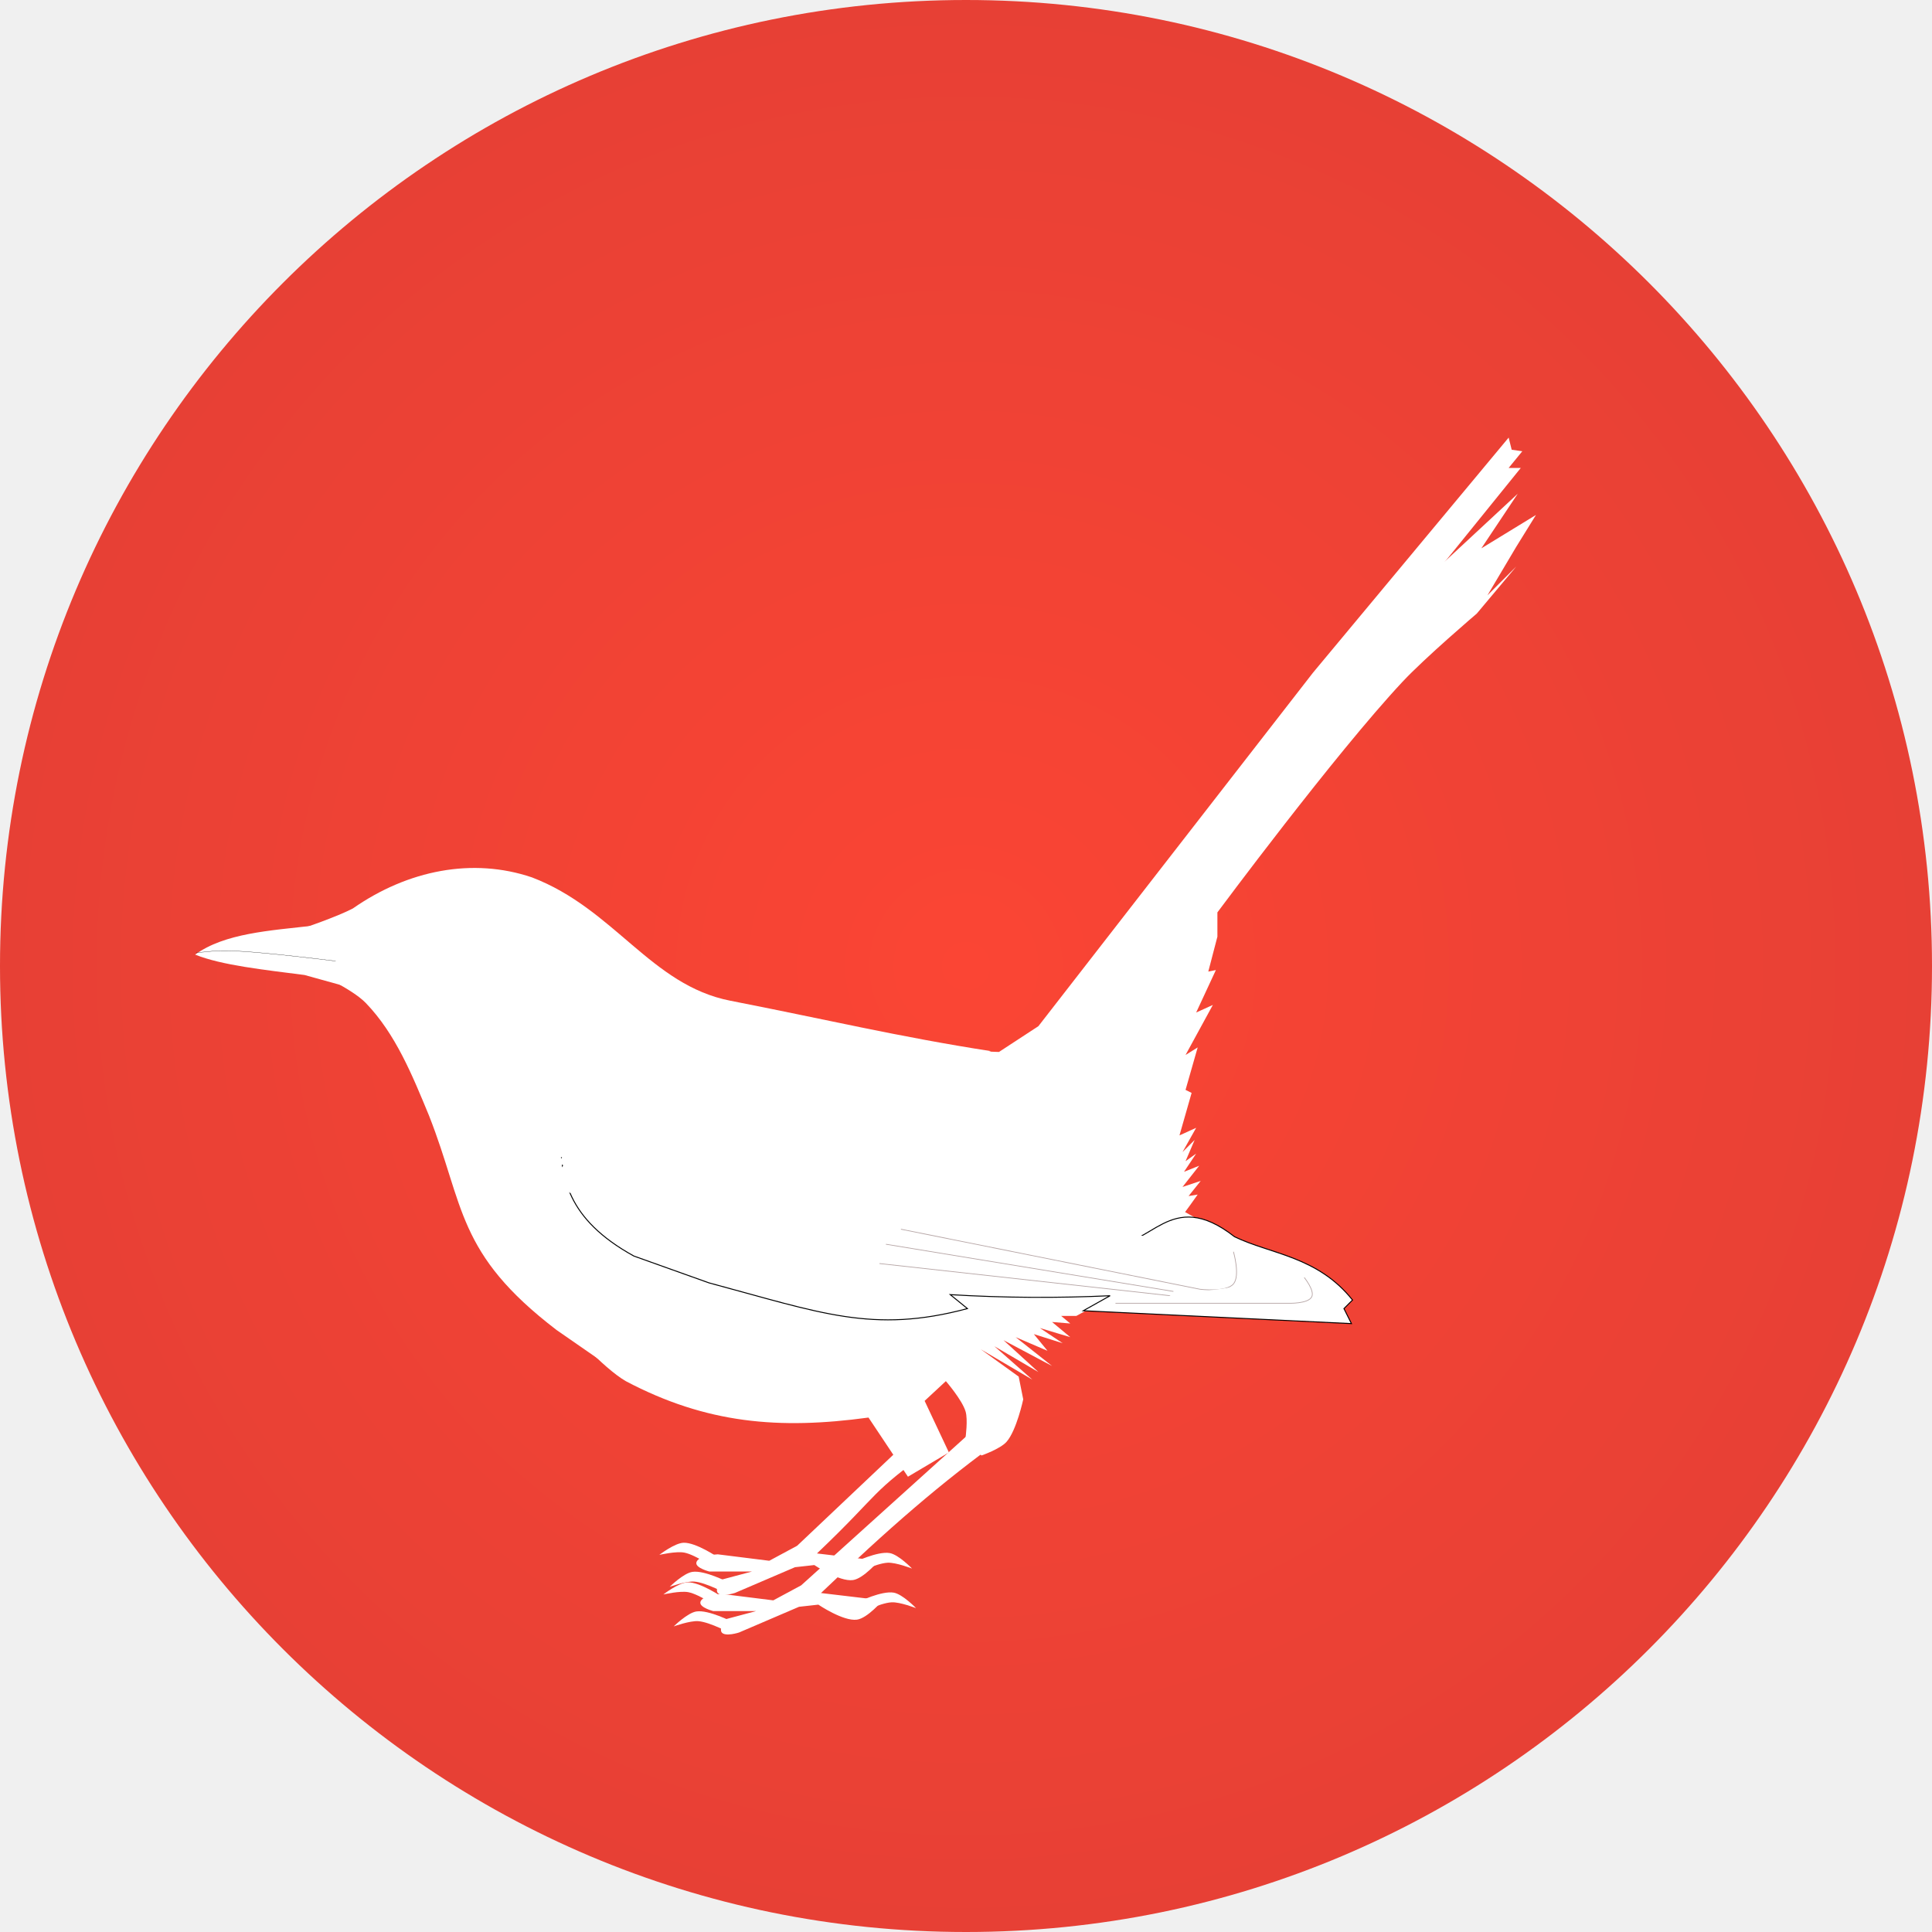
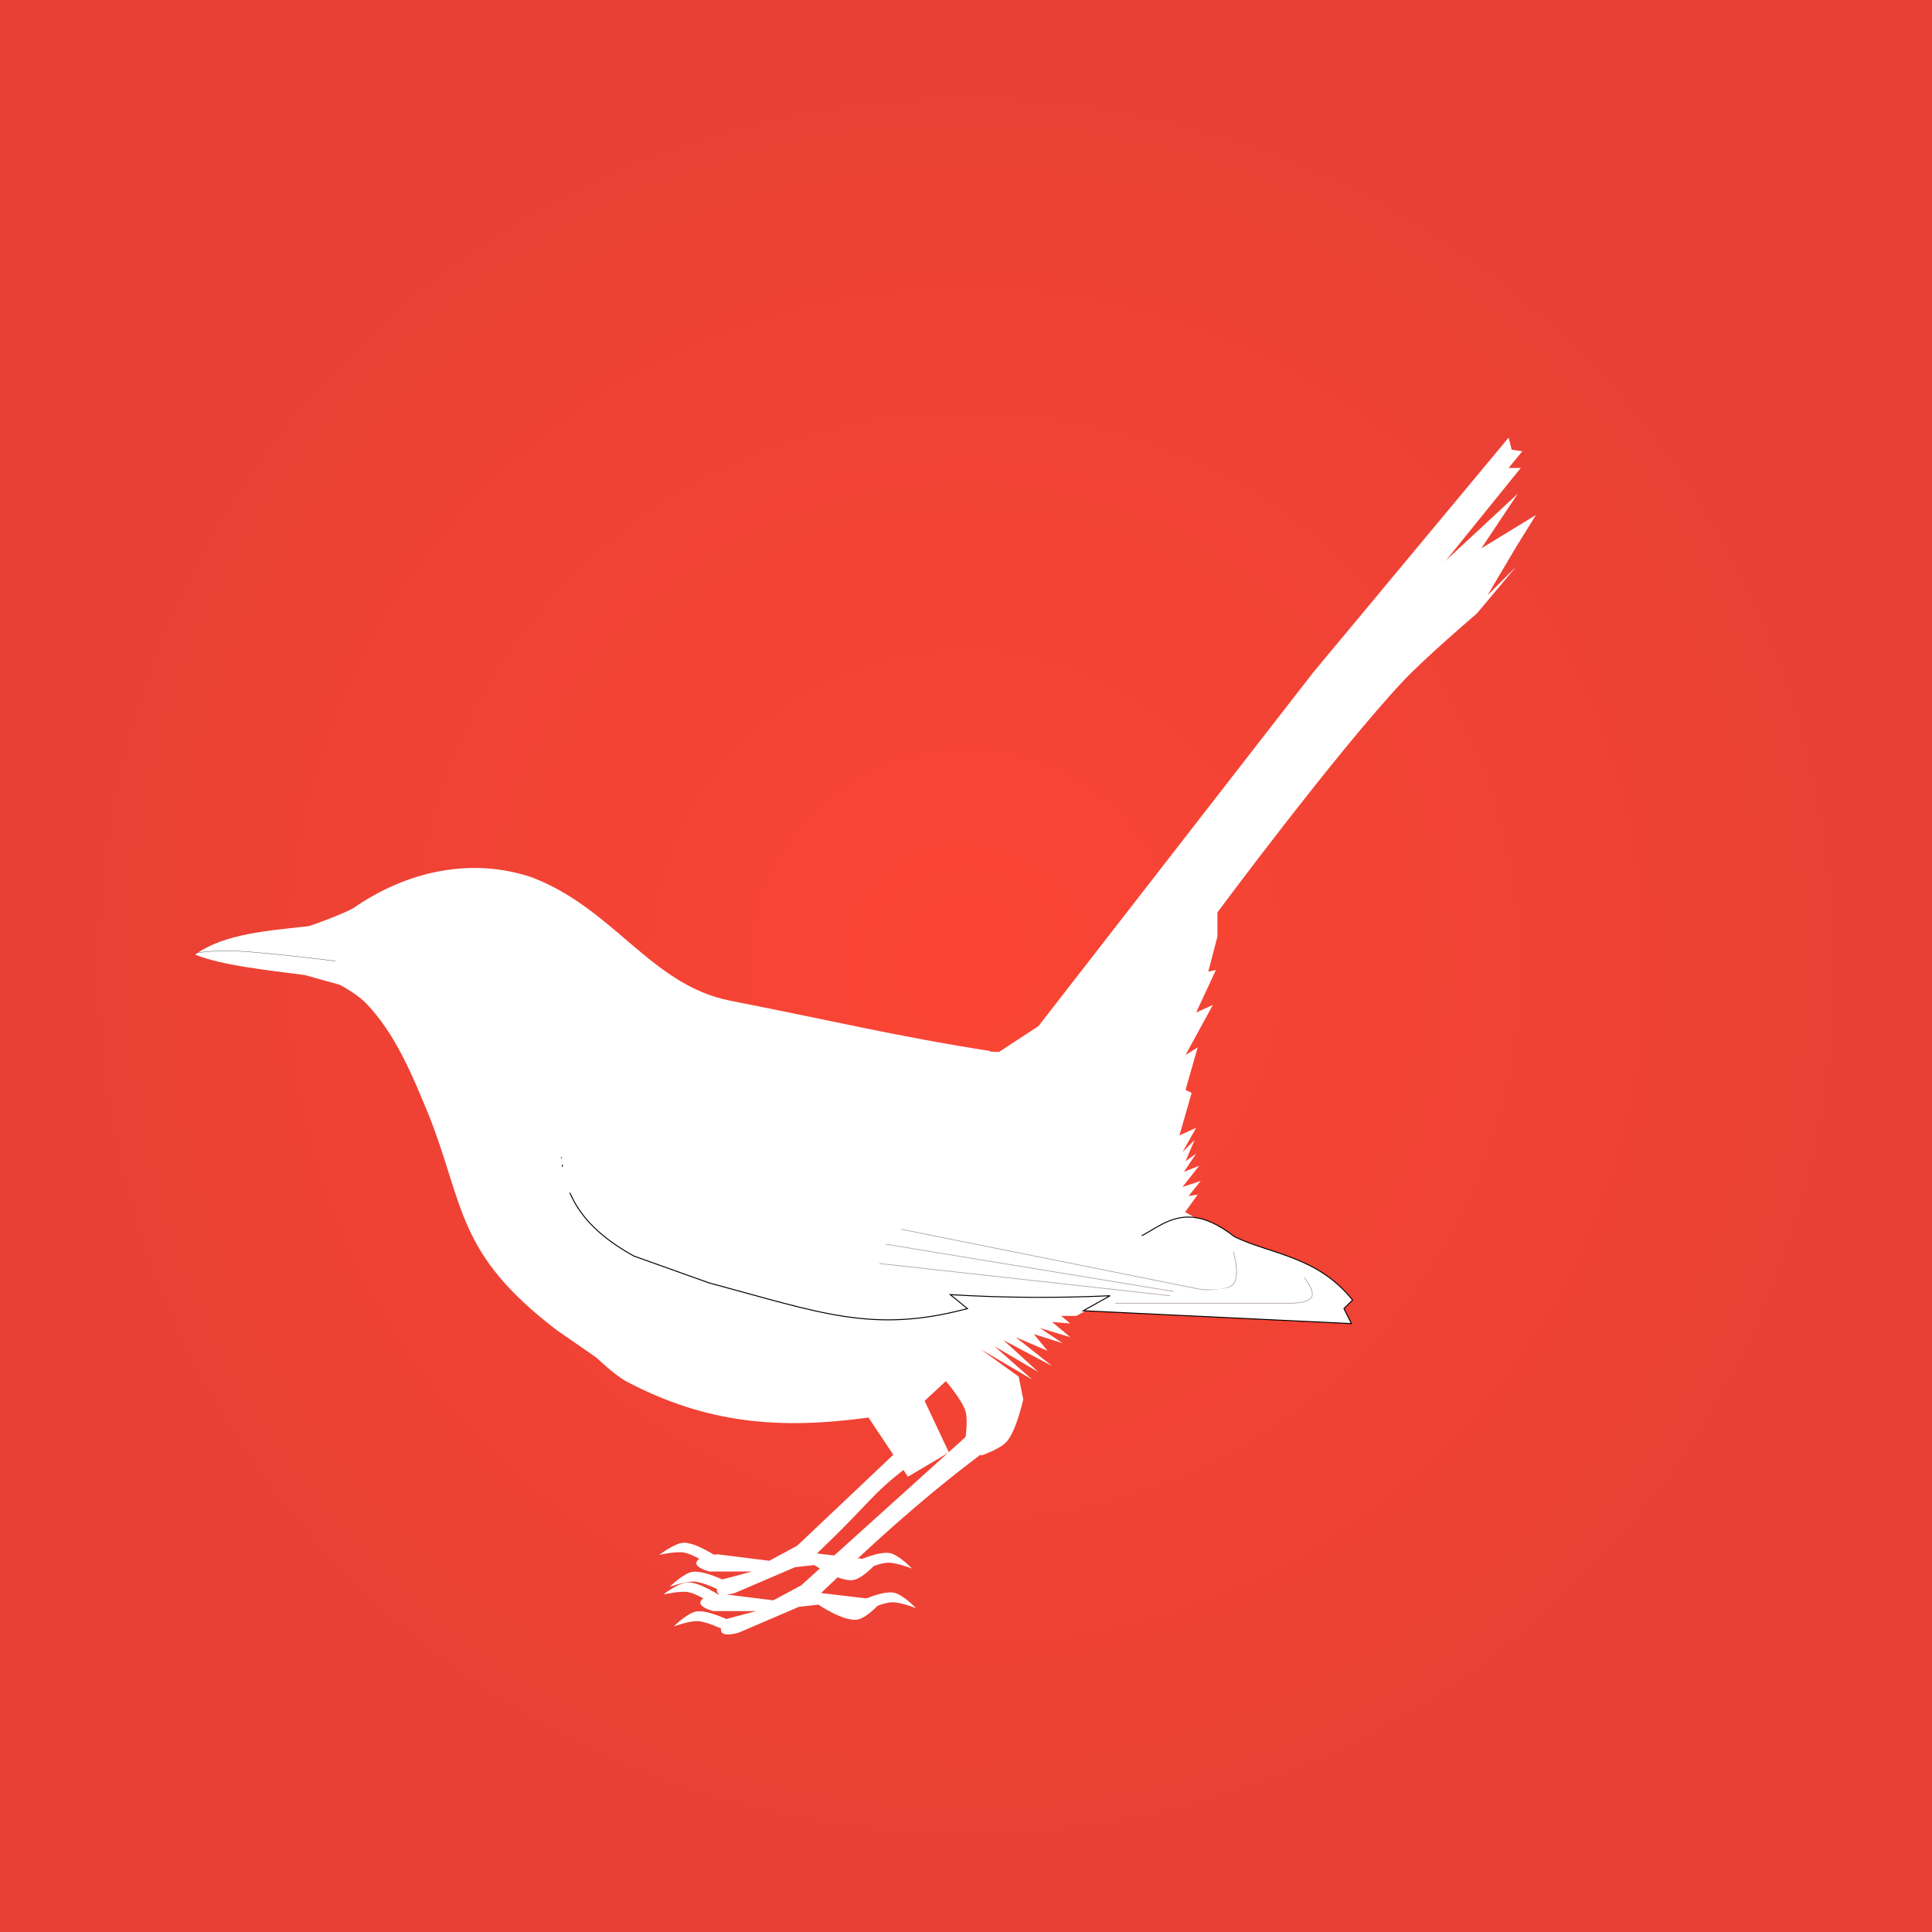
- <svg xmlns="http://www.w3.org/2000/svg" version="1.1" id="Layer_1" x="0px" y="0px" viewBox="0 0 2000 2000" style="enable-background:new 0 0 2000 2000;" xml:space="preserve">
-   <style type="text/css">
- 	.st0{fill:url(#SVGID_1_);}
- 	.st1{fill:#FFFFFF;}
- 	.st2{fill:#FFFFFF;stroke:#000000;}
- 	.st3{fill:#FFFFFF;stroke:#000000;stroke-width:0.25;}
- 	.st4{fill-rule:evenodd;clip-rule:evenodd;fill:#FFFFFF;}
- 	.st5{fill:#FFFFFF;stroke:#B6A5A5;stroke-width:0.75;}
- </style>
-   <radialGradient id="SVGID_1_" cx="1000" cy="1000" r="1000" gradientUnits="userSpaceOnUse">
-     <stop offset="0" style="stop-color:#FB4534" />
-     <stop offset="1" style="stop-color:#E74035" />
-   </radialGradient>
-   <circle class="st0" cx="1000" cy="1000" r="1000" />
-   <g id="g4178" transform="translate(-423.565,-199.4499)">
-     <g id="g3927-0" transform="translate(7.304916,325.0378)">
-       <path id="path3880-2" class="st1" d="M1427.745,1351.206l-182.106,164.34l-28.87,15.546l-53.299-6.662    c0,0-21.382,0.953-22.208,8.883c-0.553,5.31,13.325,8.883,13.325,8.883h44.416l-33.312,8.883    c0,0-5.131,9.889-2.221,13.325c3.828,4.519,17.767,0,17.767,0l62.183-26.65l19.987-2.221    c0,0,25.81,17.488,39.974,15.546c11.001-1.509,26.65-19.987,26.65-19.987l-63.888-7.582    c68.703-65.469,123.011-113.646,192.695-163.42L1427.745,1351.206z" />
-       <path id="path3900-92-3" class="st1" d="M1304.394,1532.838c0,0,24.516-11.943,37.104-9.709    c9.22,1.637,23.069,16.029,23.069,16.029s-16.646-6.493-25.307-6.039c-12.392,0.649-35.11,12.377-35.11,12.377    L1304.394,1532.838z" />
-       <path id="path3900-9-23" class="st1" d="M1174.015,1553.199c0,0-24.219-12.534-36.858-10.606    c-9.257,1.412-23.451,15.465-23.451,15.465s16.799-6.087,25.446-5.423c12.373,0.95,34.799,13.225,34.799,13.225    L1174.015,1553.199z" />
-       <path id="path3900-1" class="st1" d="M1163.42,1527.359c0,0-22.555-15.328-35.333-14.918    c-9.359,0.3-25.125,12.563-25.125,12.563s17.404-4.044,25.911-2.356c12.172,2.416,32.977,17.274,32.977,17.274    L1163.42,1527.359z" />
+ <svg xmlns="http://www.w3.org/2000/svg" id="Layer_1" viewBox="0 0 2000 2000">
+   <defs>
+     <style>.cls-1{stroke:#b6a5a5;stroke-width:.75px;}.cls-1,.cls-2,.cls-3,.cls-4,.cls-5{fill:#fff;}.cls-2,.cls-3,.cls-6{stroke-width:0px;}.cls-3{fill-rule:evenodd;}.cls-6{fill:url(#radial-gradient);}.cls-4,.cls-5{stroke:#000;}.cls-5{stroke-width:.25px;}</style>
+     <radialGradient id="radial-gradient" cx="1000" cy="1000" fx="1000" fy="1000" r="1000" gradientUnits="userSpaceOnUse">
+       <stop offset="0" stop-color="#fb4534" />
+       <stop offset="1" stop-color="#e74035" />
+     </radialGradient>
+   </defs>
+   <rect class="cls-6" width="2000" height="2000" />
+   <g id="g4178">
+     <g id="g3927-0">
+       <path id="path3880-2" class="cls-2" d="m1011.485,1476.794l-182.106,164.34-28.87,15.546-53.299-6.662s-21.382.953-22.208,8.883c-.553,5.309,13.325,8.883,13.325,8.883h44.416l-33.312,8.883s-5.131,9.889-2.221,13.325c3.828,4.519,17.767,0,17.767,0l62.183-26.65,19.987-2.221s25.81,17.488,39.974,15.546c11.001-1.509,26.65-19.987,26.65-19.987l-63.888-7.582c68.703-65.469,123.011-113.646,192.695-163.42l-31.091-8.883Z" />
+       <path id="path3900-92-3" class="cls-2" d="m888.134,1658.426s24.516-11.943,37.104-9.709c9.22,1.637,23.069,16.029,23.069,16.029,0,0-16.646-6.493-25.307-6.039-12.392.649-35.11,12.377-35.11,12.377l.243-12.659Z" />
+       <path id="path3900-9-23" class="cls-2" d="m757.755,1678.787s-24.219-12.534-36.858-10.606c-9.257,1.412-23.451,15.465-23.451,15.465,0,0,16.799-6.087,25.446-5.423,12.373.95,34.799,13.225,34.799,13.225l.064-12.661Z" />
+       <path id="path3900-1" class="cls-2" d="m747.16,1652.947s-22.555-15.328-35.333-14.918c-9.359.3-25.126,12.563-25.126,12.563,0,0,17.404-4.044,25.911-2.356,12.172,2.416,32.977,17.274,32.977,17.274l1.57-12.563Z" />
    </g>
-     <g id="g3927-4-3" transform="translate(6.420746,316.3462)">
-       <path id="path3900-92-5-7" class="st1" d="M1301.109,1500.551c0,0,24.516-11.943,37.104-9.709    c9.22,1.637,23.069,16.029,23.069,16.029s-16.646-6.493-25.307-6.039c-12.392,0.649-35.11,12.377-35.11,12.377    L1301.109,1500.551z" />
-       <path id="path3880-7-1" class="st1" d="M1366.72,1365.555l-124.365,117.703l-28.871,15.546l-53.299-6.662    c0,0-21.382,0.953-22.208,8.883c-0.553,5.31,13.325,8.883,13.325,8.883h44.416l-33.312,8.883    c0,0-5.131,9.889-2.221,13.325c3.828,4.519,17.767,0,17.767,0l62.183-26.65l19.987-2.221    c0,0,25.81,17.488,39.974,15.546c11.001-1.509,26.65-19.987,26.65-19.987l-63.888-7.582    c68.703-65.469,51.945-60.346,121.629-110.121L1366.72,1365.555z" />
-       <path id="path3900-9-2-7" class="st1" d="M1170.731,1520.912c0,0-24.219-12.534-36.858-10.606    c-9.257,1.412-23.451,15.465-23.451,15.465s16.799-6.087,25.446-5.423c12.373,0.95,34.799,13.225,34.799,13.225    L1170.731,1520.912z" />
-       <path id="path3900-5-9" class="st1" d="M1160.135,1495.072c0,0-22.555-15.328-35.333-14.918    c-9.359,0.3-25.126,12.563-25.126,12.563s17.404-4.044,25.911-2.356c12.172,2.416,32.977,17.274,32.977,17.274    L1160.135,1495.072z" />
+     <g id="g3927-4-3">
+       <path id="path3900-92-5-7" class="cls-2" d="m883.965,1617.447s24.516-11.943,37.104-9.709c9.22,1.637,23.069,16.029,23.069,16.029,0,0-16.646-6.493-25.307-6.039-12.392.649-35.11,12.377-35.11,12.377l.243-12.659Z" />
+       <path id="path3880-7-1" class="cls-2" d="m949.576,1482.452l-124.365,117.703-28.87,15.546-53.299-6.662s-21.382.953-22.208,8.883c-.553,5.309,13.325,8.883,13.325,8.883h44.416l-33.312,8.883s-5.131,9.889-2.221,13.325c3.828,4.519,17.767,0,17.767,0l62.183-26.65,19.987-2.221s25.81,17.488,39.974,15.546c11.001-1.509,26.65-19.987,26.65-19.987l-63.888-7.582c68.703-65.469,51.945-60.346,121.629-110.121l-17.766-15.546Z" />
+       <path id="path3900-9-2-7" class="cls-2" d="m753.587,1637.808s-24.219-12.534-36.858-10.606c-9.257,1.412-23.451,15.465-23.451,15.465,0,0,16.799-6.087,25.446-5.423,12.373.95,34.799,13.225,34.799,13.225l.064-12.661Z" />
+       <path id="path3900-5-9" class="cls-2" d="m742.991,1611.968s-22.555-15.328-35.333-14.918c-9.359.3-25.126,12.563-25.126,12.563,0,0,17.404-4.044,25.911-2.356,12.172,2.416,32.977,17.274,32.977,17.274l1.57-12.563Z" />
    </g>
-     <path id="path3878-1" class="st1" d="M1010.131,1572.674c0,0,37.182,42.644,61.244,56.533   c83.379,44.048,158.876,50.296,251.256,37.688l40.829,61.244l42.4-25.125l-25.126-53.392l21.985-20.415   c0,0,16.866,19.436,20.415,31.407c2.529,8.532,0,26.696,0,26.696v4.711l16.489,14.133   c0,0,19.402-6.755,25.911-14.133c10.418-11.809,17.274-43.97,17.274-43.97l-4.711-23.555l-39.259-28.266   l53.392,31.407l-39.259-34.548l45.54,26.696l-36.118-32.977l50.251,26.696l-37.688-29.837l32.977,14.133   l-14.133-17.274l29.837,9.422l-23.555-15.704l31.407,9.422l-18.844-15.704l18.844,1.57l-9.422-7.852h15.704   c0,0,33.19-17.519,47.11-29.837c30.92-27.359,78.517-95.791,78.517-95.791l-9.422,1.57l12.563-15.704l-18.844,6.281   l17.274-21.985l-15.704,6.281l12.563-18.844l-10.992,7.852l9.422-21.985l-12.563,12.563l14.133-25.125   l-17.274,7.852l12.563-43.97l-6.281-3.141l12.563-43.97l-12.563,7.852l28.266-51.821l-17.274,7.852   l20.415-43.97l-7.852,1.57l9.422-36.118v-25.126c0,0,121.88-164.192,191.583-238.693   c23.792-25.43,76.947-70.666,76.947-70.666l40.829-48.681l-29.837,29.837l29.837-50.251l20.415-32.977   l-56.533,34.548l37.688-56.532l-87.94,81.658l-127.198,150.754l-232.412,307.789l-69.095,75.377l-331.344-64.384   c-7.574,88.382-58.114,197.616-136.62,310.929V1572.674z" />
-     <path id="path3868-6" class="st1" d="M1412.14,1286.871l45.54,1.57l40.829-26.696l284.233-365.891l202.575-243.404   l3.141,12.563l10.992,1.57l-14.133,17.274h12.563l-86.369,106.784l-47.111,72.236l-69.095,81.658l91.08-97.362   l-98.932,127.198l-141.331,168.027l-29.837,36.118l3.141,14.133l15.704-9.422l-40.829,37.688l-6.281,15.704   l32.977-7.852l15.704-14.133l-23.555,31.407l-34.548,18.844l37.688-10.992l-43.97,32.977l25.126-6.281   l-26.696,28.266l14.133-7.852l-15.704,21.985l20.415-4.711l-25.126,18.844l25.126-6.281l-29.837,18.844   l26.696,4.711l-25.126,3.141l14.133,6.281l-20.415,1.57l14.133,10.992v7.852l43.97,59.673   c-81.331-39.318-164.453-77.008-201.005-157.035L1412.14,1286.871z" />
-     <path id="path3790-4" class="st1" d="M735.495,1161.016c0,0,36.373-12.232,53.299-21.098   c57.17-39.901,124.261-52.934,185.438-32.202c85.282,32.583,123.191,111.63,205.425,127.697   c96.045,18.697,174.741,37.495,269.829,52.189l-11.104,3.331l7.773,5.552l-14.435,2.221   c9.791,22.269,27.267,36.785,44.416,53.299c-20.834,10.866,235.04,123.205,216.464,132.949   c-92.589,48.566-437.439-15.909-532.929,41.385l-74.397-23.319l17.767,16.656l-21.098,4.442   c9.469,28.346,9.039,46.792,9.994,66.624l-5.552,14.435l14.435,7.773h-16.656l16.656,15.546l-26.65-9.994   l-8.883-4.442l17.767,19.987l-83.28-57.741c-104.106-79.573-95.152-128.353-132.138-222.081   c-17.051-41.19-34.493-84.577-65.514-116.593c-14.444-14.907-53.299-32.202-53.299-32.202l-28.87-34.423   L735.495,1161.016z" />
-     <path id="path3794-3" class="st2" d="M1079.721,1499.689l77.728,27.76c115.364,30.894,169.432,52.88,267.607,26.649   l-17.767-14.435c56.665,3.399,111.747,3.633,165.45,1.111l-27.76,15.546l277.601,13.325l-7.773-15.546l8.883-8.883   c-36.322-45.443-84.665-47.338-122.144-65.514c-67.841-53.091-87.204,15.548-128.807,5.552l-171.002-41.085   l-149.673-11.88l-248.115-58.874c-0.397,44.229,6.191,87.876,75.77,126.274V1499.689z" />
-     <path id="path3764-0" class="st1" d="M625.565,1187.666c30.536-22.208,77.392-24.833,122.144-29.981   c0,0-14.801,8.484-14.435,15.546c0.204,3.929,5.482,5.795,8.883,7.773c7.792,4.532,25.539,8.883,25.539,8.883   h11.104l28.87,16.656v6.662h-4.442l-25.539-16.656l-6.662,2.221l6.662,13.325l1.111,7.773l-39.974-11.104   c-41.841-5.398-85.653-10.007-113.261-21.098H625.565z" />
-     <path id="path3766-8" class="st3" d="M626.676,1185.445c24.917-0.702,14.133-7.041,144.353,8.883" />
-     <path id="path3780-5" class="st1" d="M813.224,1168.789c1.309-13.871,18.312-27.748,32.202-26.65   c12.288,0.971,24.71,15.437,24.429,27.76c-0.328,14.394-15.594,31.637-29.981,31.092   c-13.923-0.529-27.958-18.33-26.65-32.202H813.224z" />
-     <path id="path3782-7" class="st4" d="M860.971,1170.454c0,11.345-8.949,20.543-19.987,20.543   c-11.039,0-19.987-9.197-19.987-20.543c0-11.345,8.949-20.542,19.987-20.542S860.971,1159.109,860.971,1170.454z" />
-     <path id="path3784-3" class="st4" d="M844.315,1160.461c0,4.599-3.729,8.328-8.328,8.328   c-4.599,0-8.328-3.729-8.328-8.328s3.729-8.328,8.328-8.328C840.587,1152.133,844.315,1155.861,844.315,1160.461z" />
-     <path id="path3788-8" class="st1" d="M1010.876,1335.35c-8.921,0.647-18.631,4.293-24.429,11.104   c-5.471,6.427-6.662,24.429-6.662,24.429l5.552,14.435l13.325-2.221l-11.104,7.773h13.325l-9.994,5.552l15.546,1.111   l-13.325,6.662l14.435,1.111l-11.104,12.214l16.656,16.656l22.208,2.221l27.76-5.552l8.883-11.104l1.111-21.098   l17.767,25.539l-19.987,14.435l23.318,14.435l9.994-12.214l21.098,7.773h24.429l11.104,11.104   c0,0,20.577,0.191,26.65-6.662c3.958-4.467,2.221-17.767,2.221-17.767c63.443,31.539,95.105,42.983,166.561,34.423   l2.221-9.994l6.662-1.111l1.111-8.883c109.388,38.08,216.689,53.212,323.128,58.851l-61.072-27.76   c-82.09-7.048-155.158-21.829-216.529-46.637l-3.331-35.533l-19.987-35.533l12.214,37.754l1.111,32.202   l-49.968-48.858l11.104,21.098l-19.987-11.104v14.435c-31.163-16.245-61.783-26.8-96.605-31.091l3.331,15.546   l-12.214-14.435h-43.306l-52.189-33.312l32.202,32.202l2.221,21.098l-16.656-24.429l-14.435-4.442l8.883,14.435   l-31.091-23.318l-9.994,7.773l-17.767-8.883c0,0-55.182-26.548-84.391-24.429L1010.876,1335.35z" />
-     <path id="path3792-7" class="st1" d="M1407.29,1316.472l57.741,33.312l76.618,26.65l42.195,29.981l-17.767-5.552   l-1.111,6.662l-44.416-23.319l5.552-4.442l-71.066-19.987l-69.955-9.994l-17.767-9.994l17.767,22.208   l-43.306-28.871h32.202l52.189,13.325v-12.214L1407.29,1316.472z" />
-     <path id="path3796-8" class="st5" d="M1356.211,1471.929l309.803,62.183c0,0,26.887,3.297,34.423-5.552   c7.199-8.454,0-33.312,0-33.312" />
-     <path id="path3798-2" class="st5" d="M1340.666,1487.475l297.589,48.858" />
-     <path id="path3800-4" class="st5" d="M1334.004,1507.462l300.92,33.312" />
-     <path id="path3802-9" class="st5" d="M1578.293,1548.547h178.775c0,0,20.631,0.875,24.429-6.662   c3.217-6.383-7.773-19.987-7.773-19.987" />
+     <path id="path3878-1" class="cls-2" d="m586.566,1373.224s37.182,42.644,61.244,56.533c83.379,44.048,158.876,50.296,251.256,37.688l40.829,61.244,42.4-25.126-25.126-53.392,21.985-20.415s16.866,19.436,20.415,31.407c2.529,8.532,0,26.696,0,26.696v4.711l16.489,14.133s19.402-6.756,25.911-14.133c10.418-11.809,17.274-43.97,17.274-43.97l-4.711-23.555-39.259-28.266,53.392,31.407-39.259-34.548,45.54,26.696-36.118-32.977,50.251,26.696-37.688-29.837,32.977,14.133-14.133-17.274,29.837,9.422-23.555-15.704,31.407,9.422-18.844-15.704,18.844,1.57-9.422-7.852h15.704s33.19-17.519,47.111-29.837c30.92-27.359,78.517-95.791,78.517-95.791l-9.422,1.57,12.563-15.704-18.844,6.281,17.274-21.985-15.704,6.281,12.563-18.844-10.992,7.852,9.422-21.985-12.563,12.563,14.133-25.126-17.274,7.852,12.563-43.97-6.281-3.141,12.563-43.97-12.563,7.852,28.266-51.821-17.274,7.852,20.415-43.97-7.852,1.57,9.422-36.118v-25.126s121.88-164.192,191.583-238.693c23.792-25.43,76.947-70.666,76.947-70.666l40.829-48.681-29.837,29.837,29.837-50.251,20.415-32.977-56.533,34.548,37.688-56.532-87.94,81.658-127.198,150.754-232.412,307.789-69.095,75.377-331.344-64.384c-7.574,88.382-58.114,197.616-136.62,310.929v.001Z" />
+     <path id="path3868-6" class="cls-2" d="m988.575,1087.421l45.54,1.57,40.829-26.696,284.233-365.891,202.575-243.404,3.141,12.563,10.992,1.57-14.133,17.274h12.563l-86.369,106.784-47.111,72.236-69.095,81.658,91.08-97.362-98.932,127.198-141.331,168.027-29.837,36.118,3.141,14.133,15.704-9.422-40.829,37.688-6.281,15.704,32.977-7.852,15.704-14.133-23.555,31.407-34.548,18.844,37.688-10.992-43.97,32.977,25.126-6.281-26.696,28.266,14.133-7.852-15.704,21.985,20.415-4.711-25.126,18.844,25.126-6.281-29.837,18.844,26.696,4.711-25.126,3.141,14.133,6.281-20.415,1.57,14.133,10.992v7.852l43.97,59.673c-81.331-39.318-164.453-77.009-201.005-157.035l-.001-.001Z" />
+     <path id="path3790-4" class="cls-2" d="m311.93,961.566s36.373-12.233,53.299-21.098c57.17-39.901,124.261-52.934,185.438-32.202,85.281,32.583,123.191,111.63,205.425,127.697,96.045,18.697,174.741,37.495,269.828,52.189l-11.104,3.331,7.773,5.552-14.435,2.221c9.791,22.269,27.267,36.785,44.416,53.299-20.834,10.866,235.04,123.205,216.464,132.949-92.589,48.566-437.439-15.909-532.929,41.385l-74.397-23.318,17.767,16.656-21.098,4.442c9.469,28.346,9.039,46.792,9.994,66.624l-5.552,14.435,14.435,7.773h-16.656l16.656,15.546-26.65-9.994-8.883-4.442,17.767,19.987-83.28-57.741c-104.106-79.573-95.152-128.353-132.138-222.081-17.051-41.19-34.493-84.577-65.514-116.593-14.444-14.907-53.299-32.202-53.299-32.202l-28.87-34.423,15.545-9.993Z" />
+     <path id="path3794-3" class="cls-4" d="m656.156,1300.239l77.728,27.76c115.364,30.894,169.432,52.88,267.608,26.65l-17.767-14.435c56.664,3.399,111.747,3.633,165.45,1.111l-27.76,15.546,277.601,13.325-7.773-15.546,8.883-8.883c-36.322-45.443-84.665-47.338-122.144-65.514-67.841-53.091-87.204,15.548-128.807,5.552l-171.002-41.085-149.673-11.88-248.115-58.874c-.397,44.229,6.191,87.876,75.77,126.274v-0Z" />
+     <path id="path3764-0" class="cls-2" d="m202,988.216c30.536-22.208,77.392-24.833,122.144-29.981,0,0-14.801,8.484-14.435,15.546.204,3.929,5.482,5.795,8.883,7.773,7.792,4.531,25.539,8.883,25.539,8.883h11.104l28.87,16.656v6.662h-4.442l-25.539-16.656-6.662,2.221,6.662,13.325,1.111,7.773-39.974-11.104c-41.841-5.398-85.653-10.007-113.261-21.098h0Z" />
+     <path id="path3766-8" class="cls-5" d="m203.111,985.995c24.917-.702,14.133-7.041,144.353,8.883" />
+     <path id="path3780-5" class="cls-2" d="m389.659,969.339c1.309-13.871,18.312-27.748,32.202-26.65,12.288.972,24.71,15.437,24.429,27.76-.328,14.394-15.594,31.637-29.981,31.091-13.923-.529-27.958-18.33-26.65-32.202h0Z" />
+     <path id="path3782-7" class="cls-3" d="m437.406,971.005c0,11.345-8.949,20.543-19.987,20.543s-19.987-9.197-19.987-20.543,8.949-20.543,19.987-20.543,19.987,9.197,19.987,20.543Z" />
+     <path id="path3784-3" class="cls-3" d="m420.75,961.011c0,4.599-3.729,8.328-8.328,8.328s-8.328-3.729-8.328-8.328,3.729-8.328,8.328-8.328,8.328,3.729,8.328,8.328Z" />
+     <path id="path3788-8" class="cls-2" d="m587.311,1135.899c-8.921.647-18.631,4.293-24.429,11.104-5.471,6.427-6.662,24.429-6.662,24.429l5.552,14.435,13.325-2.221-11.104,7.773h13.325l-9.994,5.552,15.546,1.111-13.325,6.662,14.435,1.111-11.104,12.214,16.656,16.656,22.208,2.221,27.76-5.552,8.883-11.104,1.111-21.098,17.767,25.539-19.987,14.435,23.318,14.435,9.994-12.214,21.098,7.773h24.429l11.104,11.104s20.577.191,26.65-6.662c3.958-4.467,2.221-17.767,2.221-17.767,63.443,31.539,95.105,42.983,166.561,34.423l2.221-9.994,6.662-1.111,1.111-8.883c109.388,38.08,216.689,53.212,323.128,58.852l-61.072-27.76c-82.09-7.048-155.158-21.829-216.529-46.637l-3.331-35.533-19.987-35.533,12.214,37.754,1.111,32.202-49.968-48.858,11.104,21.098-19.987-11.104v14.435c-31.163-16.245-61.783-26.801-96.605-31.091l3.331,15.546-12.214-14.435h-43.306l-52.189-33.312,32.202,32.202,2.221,21.098-16.656-24.429-14.435-4.442,8.883,14.435-31.091-23.318-9.994,7.773-17.767-8.883s-55.182-26.548-84.391-24.429l-.001-.001Z" />
+     <path id="path3792-7" class="cls-2" d="m983.725,1117.023l57.741,33.312,76.618,26.65,42.195,29.981-17.767-5.552-1.111,6.662-44.416-23.318,5.552-4.442-71.066-19.987-69.956-9.994-17.767-9.994,17.767,22.208-43.306-28.87h32.202l52.189,13.325v-12.214l-18.877-17.767Z" />
+     <path id="path3796-8" class="cls-1" d="m932.646,1272.479l309.803,62.183s26.887,3.297,34.423-5.552c7.2-8.454,0-33.312,0-33.312" />
+     <path id="path3798-2" class="cls-1" d="m917.101,1288.025l297.589,48.858" />
+     <path id="path3800-4" class="cls-1" d="m910.439,1308.012l300.92,33.312" />
+     <path id="path3802-9" class="cls-1" d="m1154.728,1349.097h178.775s20.63.875,24.429-6.662c3.217-6.383-7.773-19.987-7.773-19.987" />
  </g>
-   <g>
- </g>
-   <g>
- </g>
-   <g>
- </g>
-   <g>
- </g>
-   <g>
- </g>
-   <g>
- </g>
-   <g>
- </g>
-   <g>
- </g>
-   <g>
- </g>
-   <g>
- </g>
-   <g>
- </g>
-   <g>
- </g>
-   <g>
- </g>
-   <g>
- </g>
-   <g>
- </g>
</svg>
